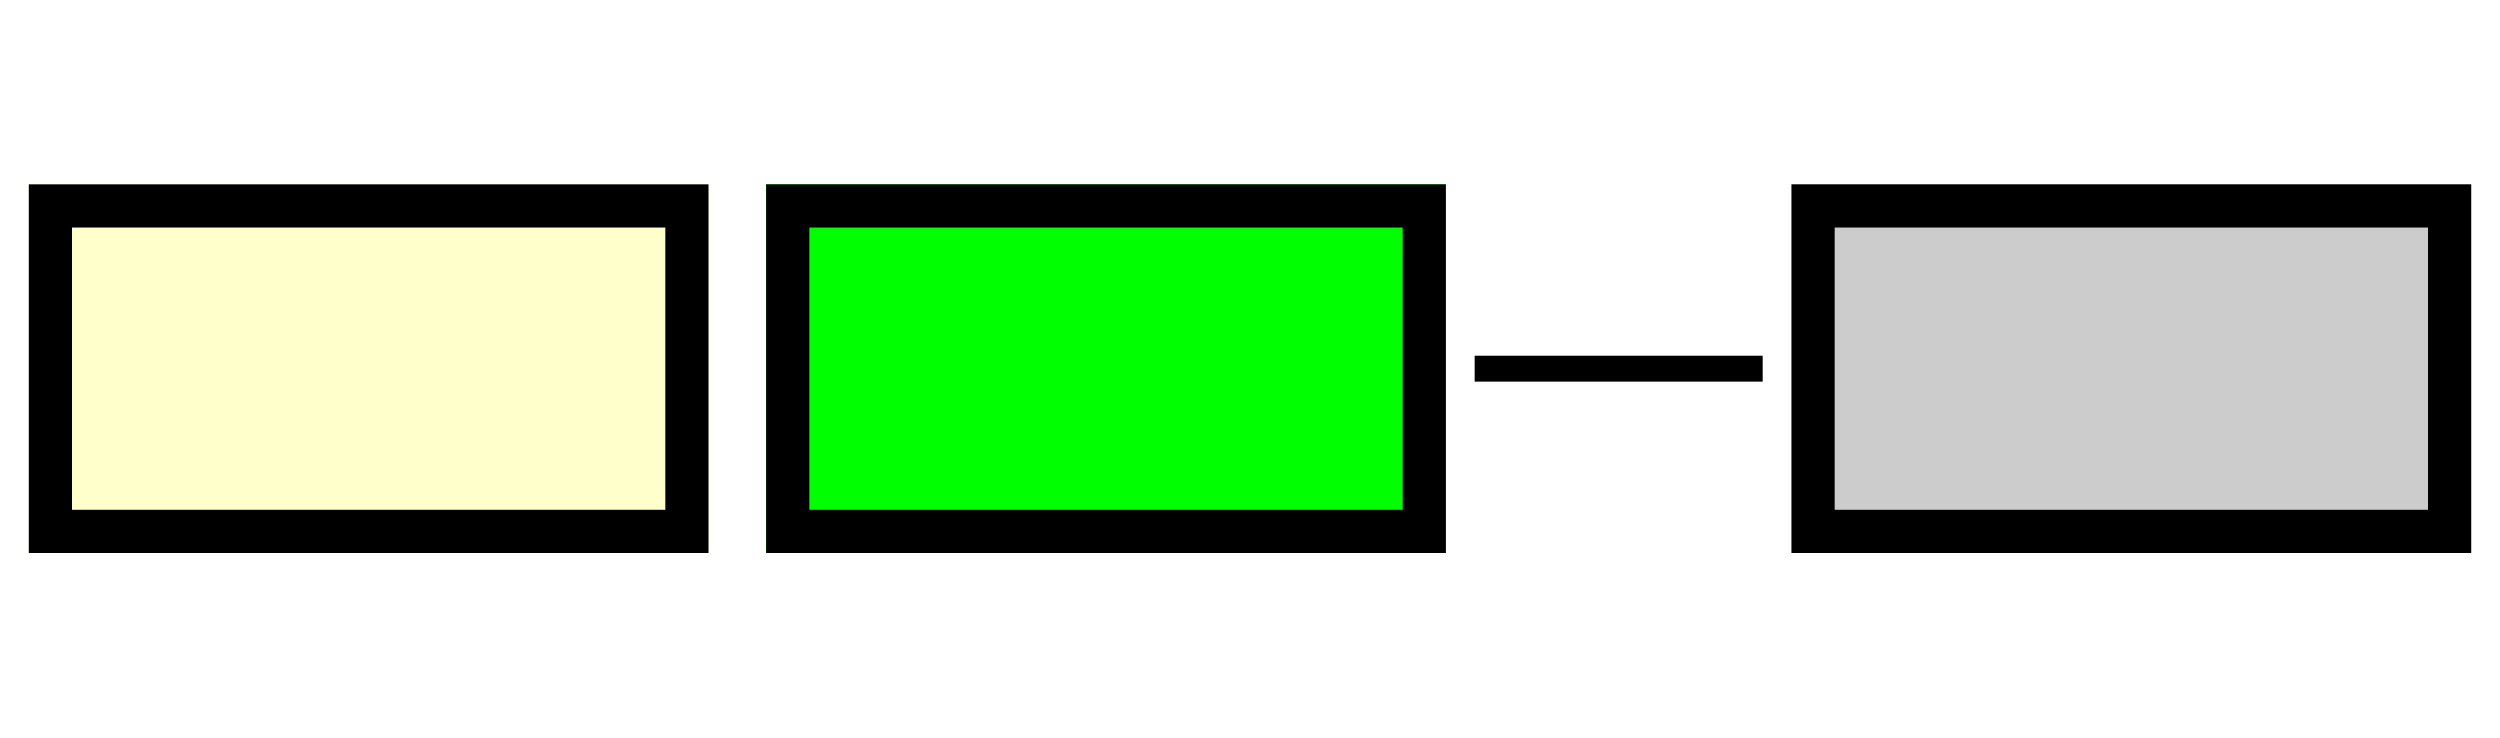
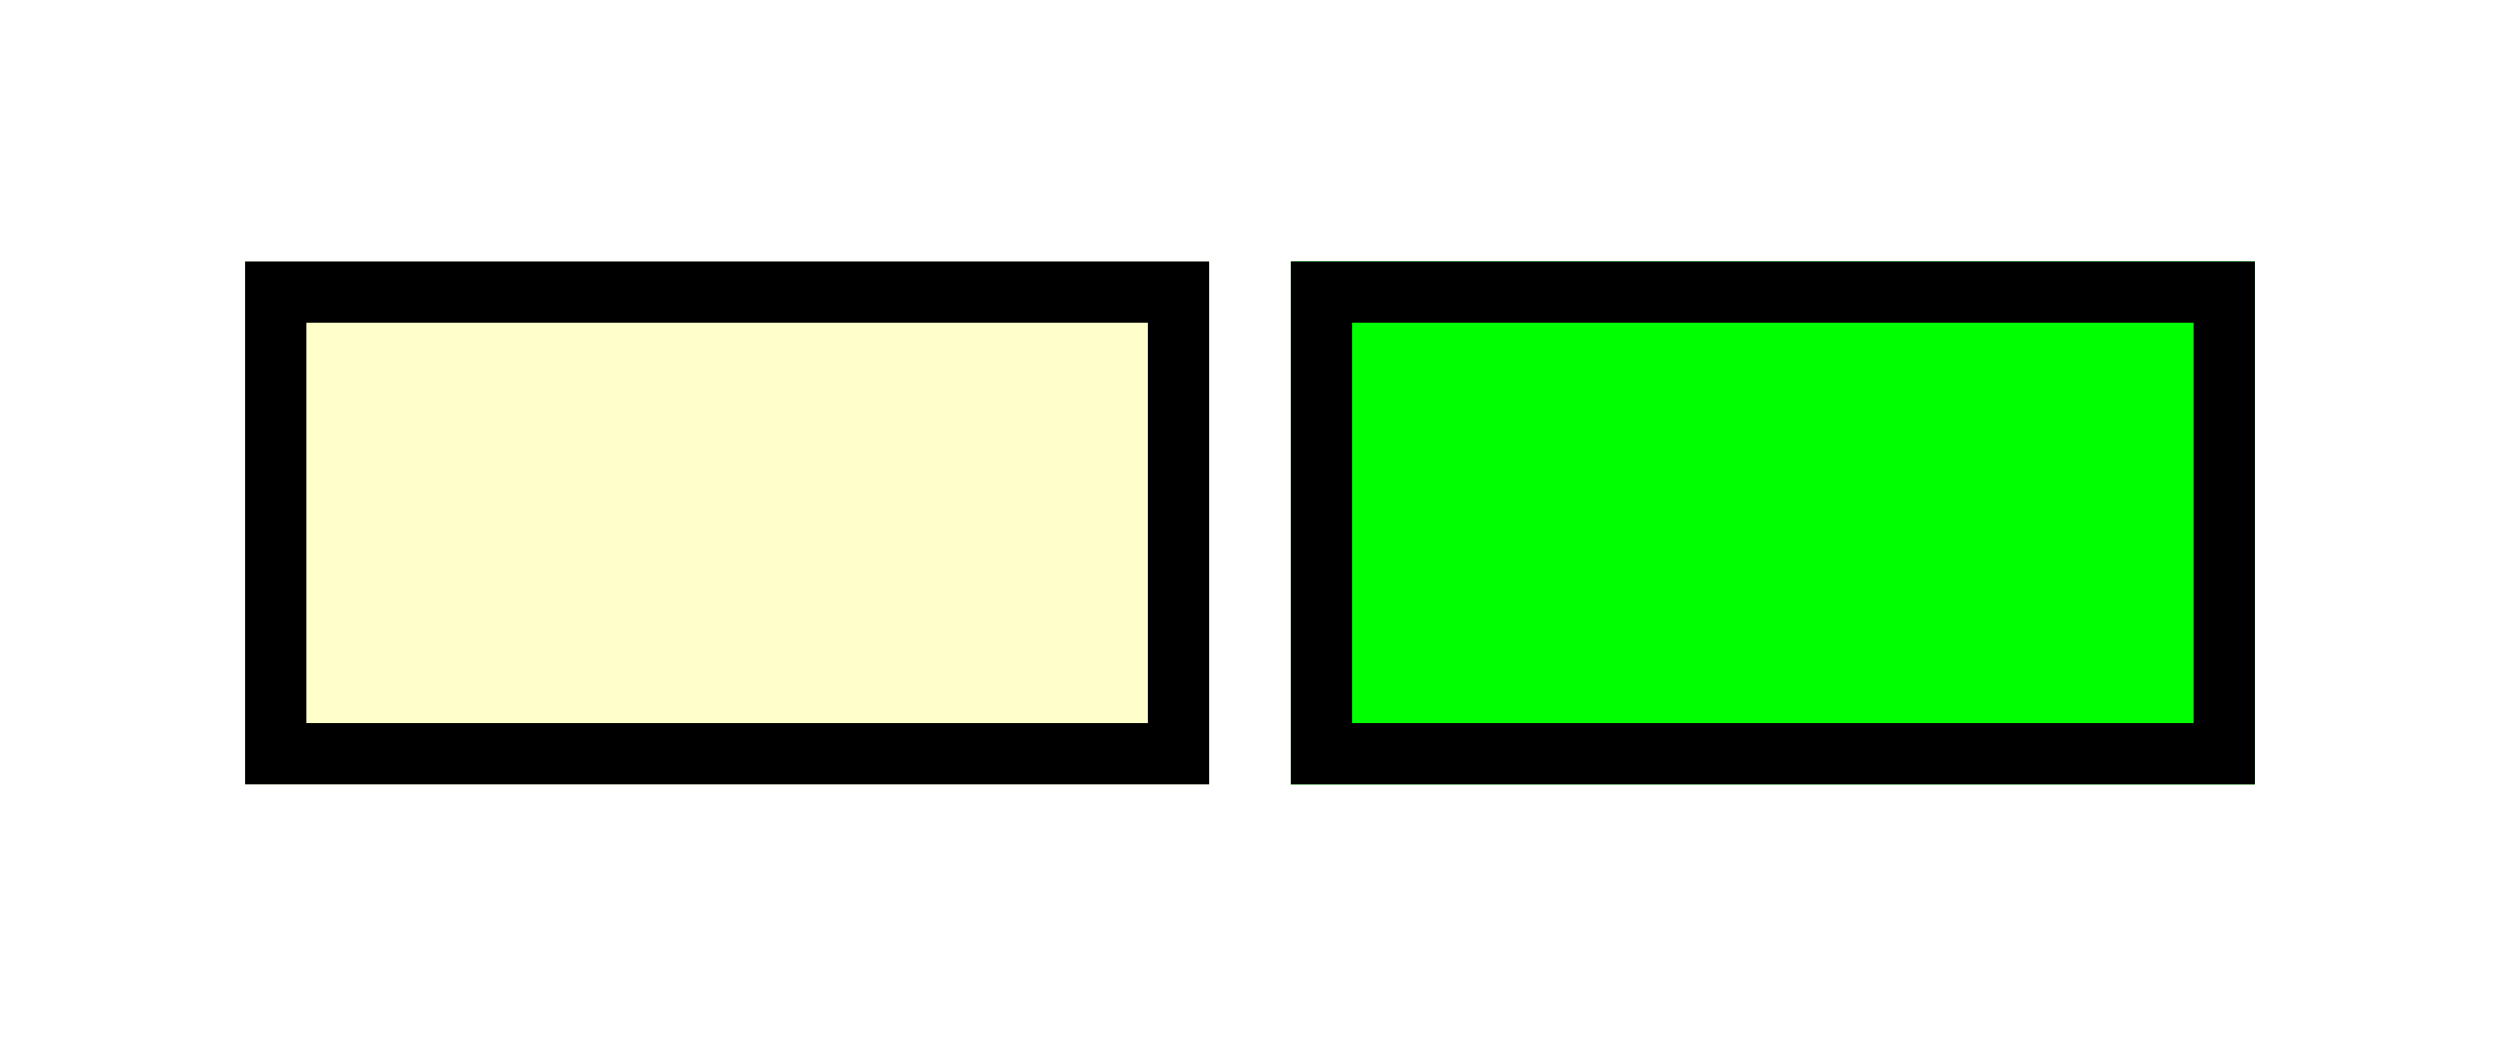
- <svg xmlns="http://www.w3.org/2000/svg" version="1.1" width="868" height="256">
+ <svg xmlns="http://www.w3.org/2000/svg" version="1.1" width="612" height="256">
  <defs>
    <clipPath id="Unit">
      <rect x="10" y="64" width="236" height="128" />
    </clipPath>
  </defs>
-   <g transform="translate(0, 0) scale(1 1)">
+   <g transform="translate(50, 0) scale(1 1)">
    <rect x="10" y="64" width="236" height="128" fill="#FFc" stroke="#000" stroke-width="30" clip-path="url(#Unit)" />
  </g>
-   <g transform="translate(256, 0) scale(1 1)">
+   <g transform="translate(306, 0) scale(1 1)">
    <rect x="10" y="64" width="236" height="128" fill="#0F0" stroke="#000" stroke-width="30" clip-path="url(#Unit)" />
  </g>
-   <path stroke-width="9" stroke="black" d="M512 128 L612 128" />
-   <g transform="translate(612, 0) scale(1 1)">
-     <rect x="10" y="64" width="236" height="128" fill="#ccc" stroke="#000" stroke-width="30" clip-path="url(#Unit)" />
-   </g>
</svg>
